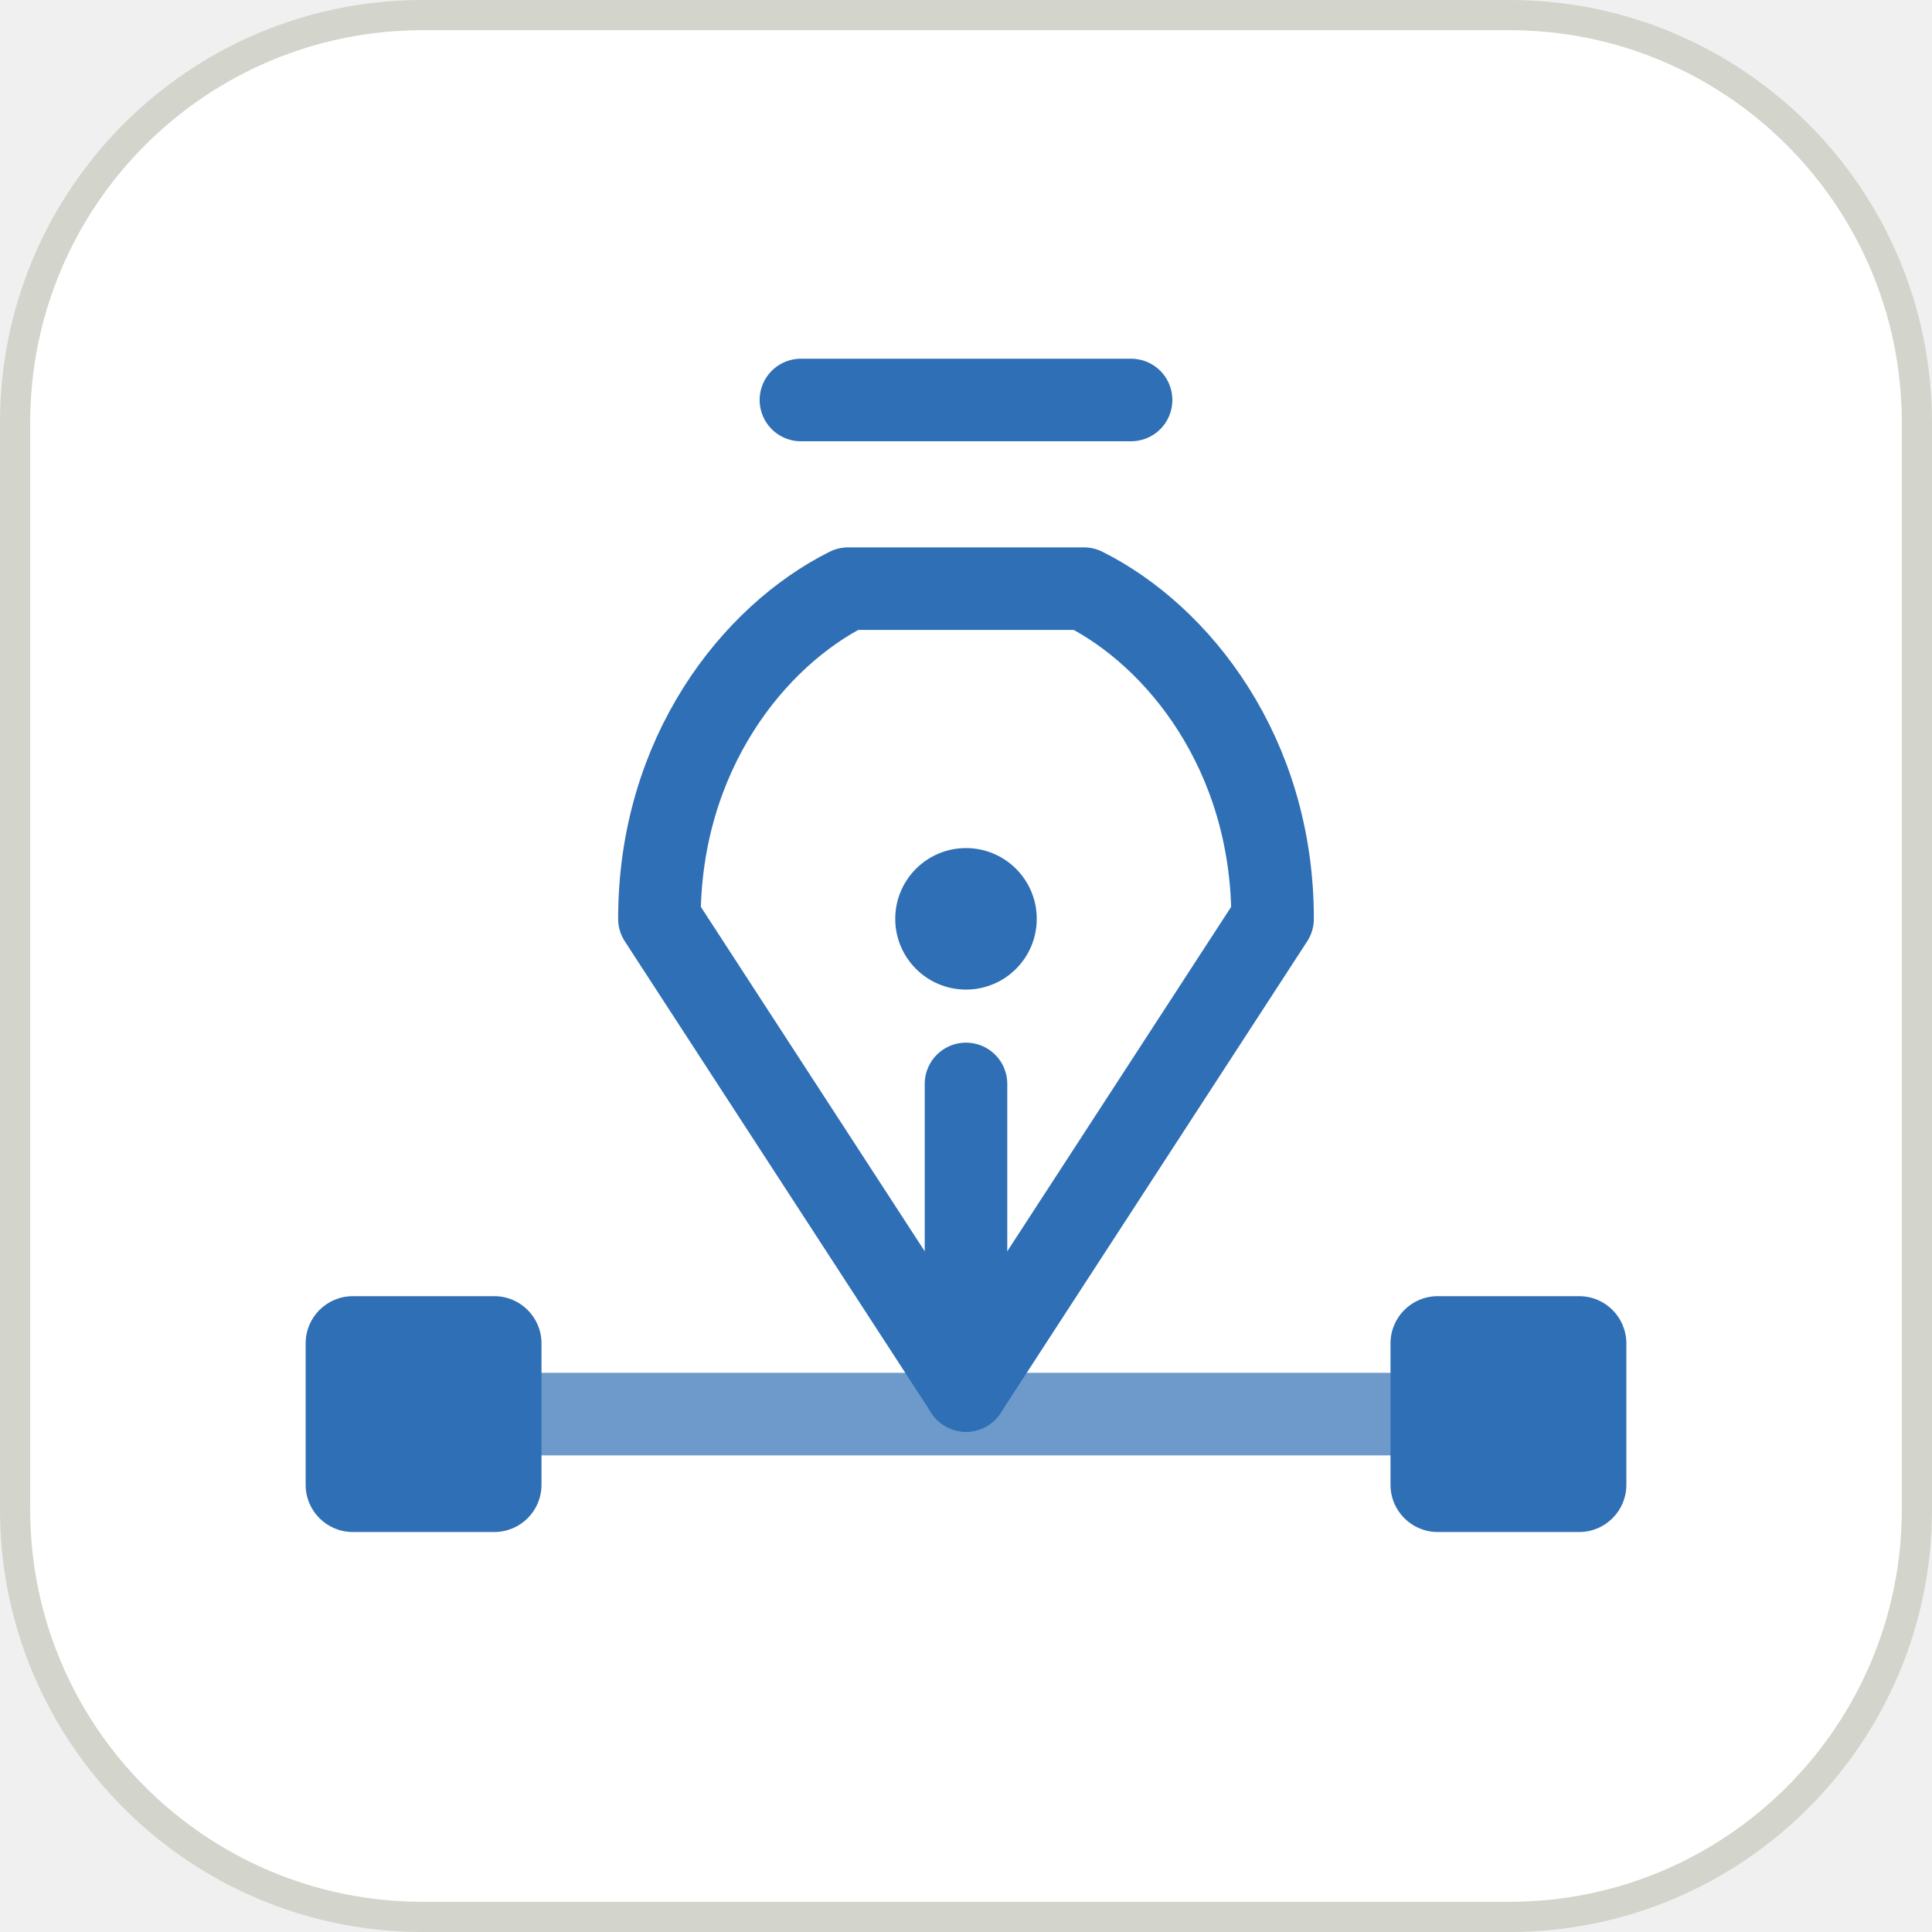
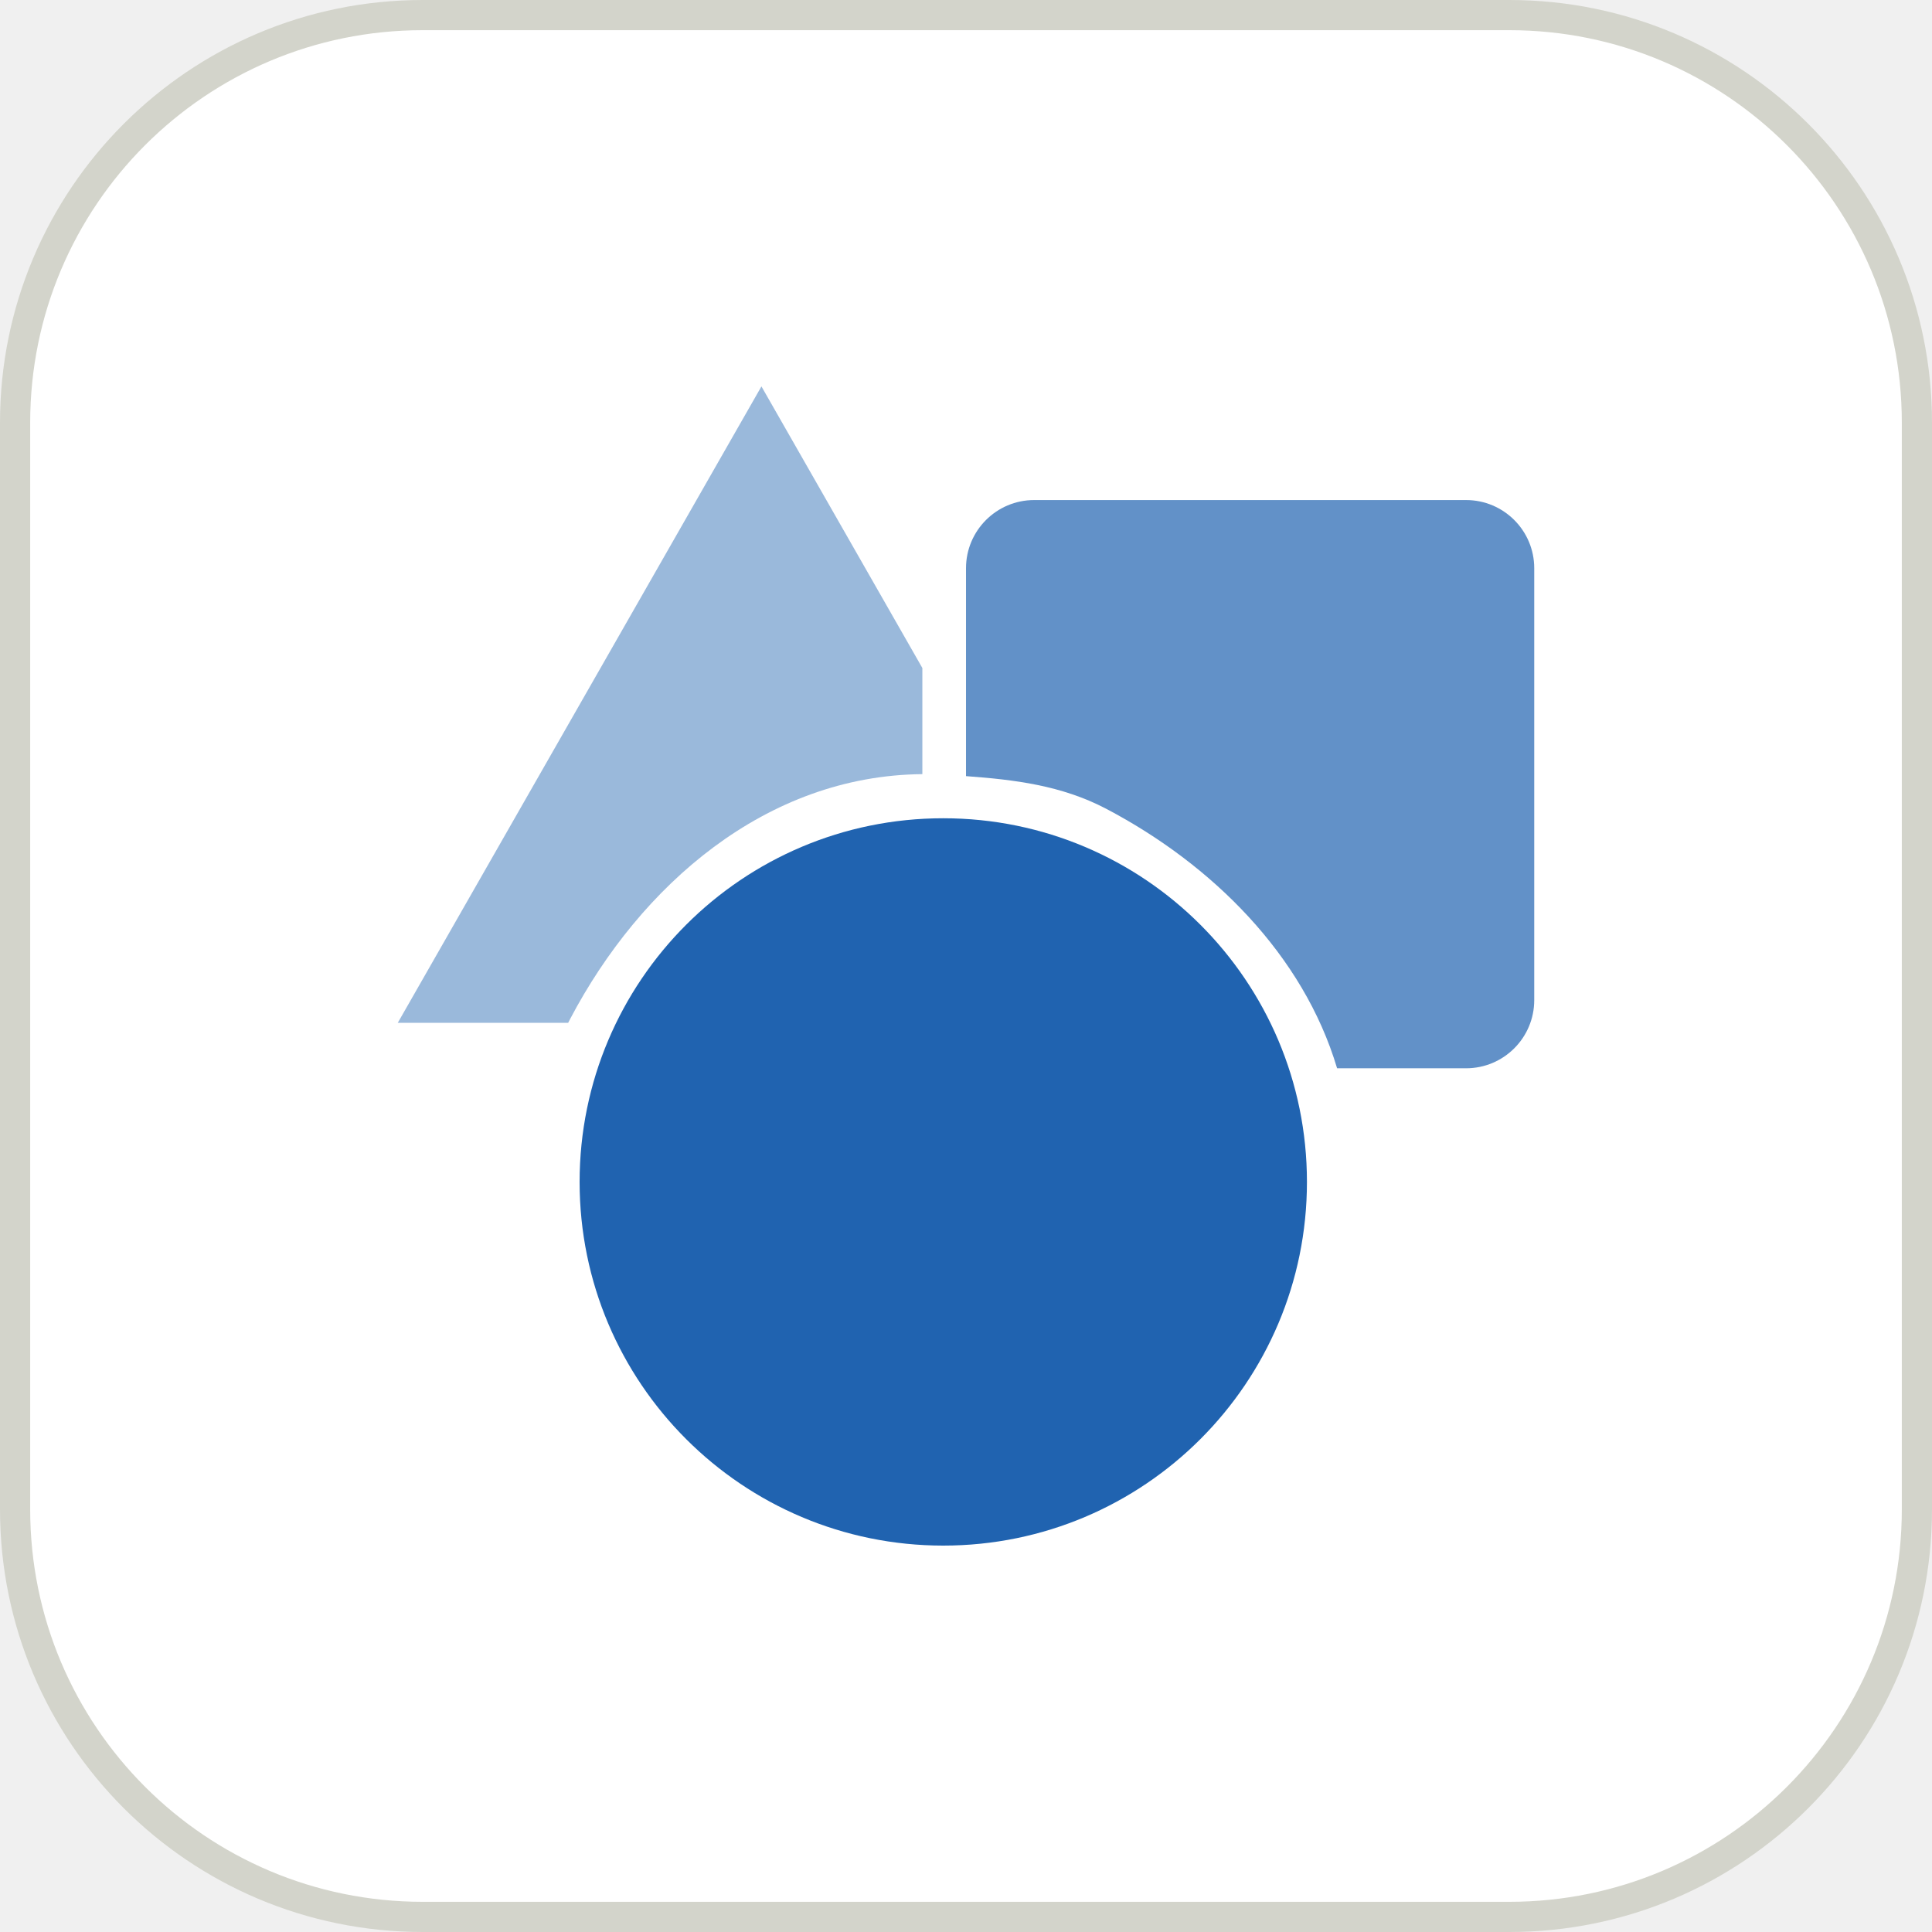
<svg xmlns="http://www.w3.org/2000/svg" viewBox="0 0 128 128" width="512" height="512">
  <rect x="1" y="1" width="126" height="126" rx="27" fill="#fff" stroke="#d3d4cb" stroke-width="2" />
-   <g transform="translate(14 14) scale(0.78125)">
-     <g stroke="#2f6fb5" stroke-width="7" stroke-linecap="round" stroke-linejoin="round" fill="none">
-       <path d="M18 102 H110" opacity="0.7" />
-       <path d="M64 100 L38 60 C38 46 46 36 54 32 H74 C82 36 90 46 90 60 Z" />
-       <path d="M64 100 V74" />
-       <path d="M50 16 H78" />
-     </g>
-     <rect x="8" y="92" width="20" height="20" rx="4" fill="#2f6fb5" />
-     <rect x="100" y="92" width="20" height="20" rx="4" fill="#2f6fb5" />
-     <circle cx="64" cy="60" r="6" fill="#2f6fb5" />
+   <g transform="translate(17.318 15.059) scale(0.75294)">
+     <path d="M44 14L58.16 38.78L58.16 48.118C44.381 48.237 33.344 57.918 27.174 69.649C27.113 69.766 27.053 69.883 26.994 70L12 70Z" fill-rule="evenodd" fill="#2063b0" opacity="0.45" />
+     <path d="M68 24L106 24C109.314 24 112 26.686 112 30L112 68C112 71.314 109.314 74 106 74L94.653 74C91.681 64.034 83.662 56.071 74.351 51.174C70.416 49.105 66.269 48.606 62 48.293L62 30C62 26.686 64.686 24 68 24Z" fill-rule="evenodd" fill="#2063b0" opacity="0.7" />
+     <circle cx="60" cy="84" r="32" fill="#2063b0" />
  </g>
</svg>
